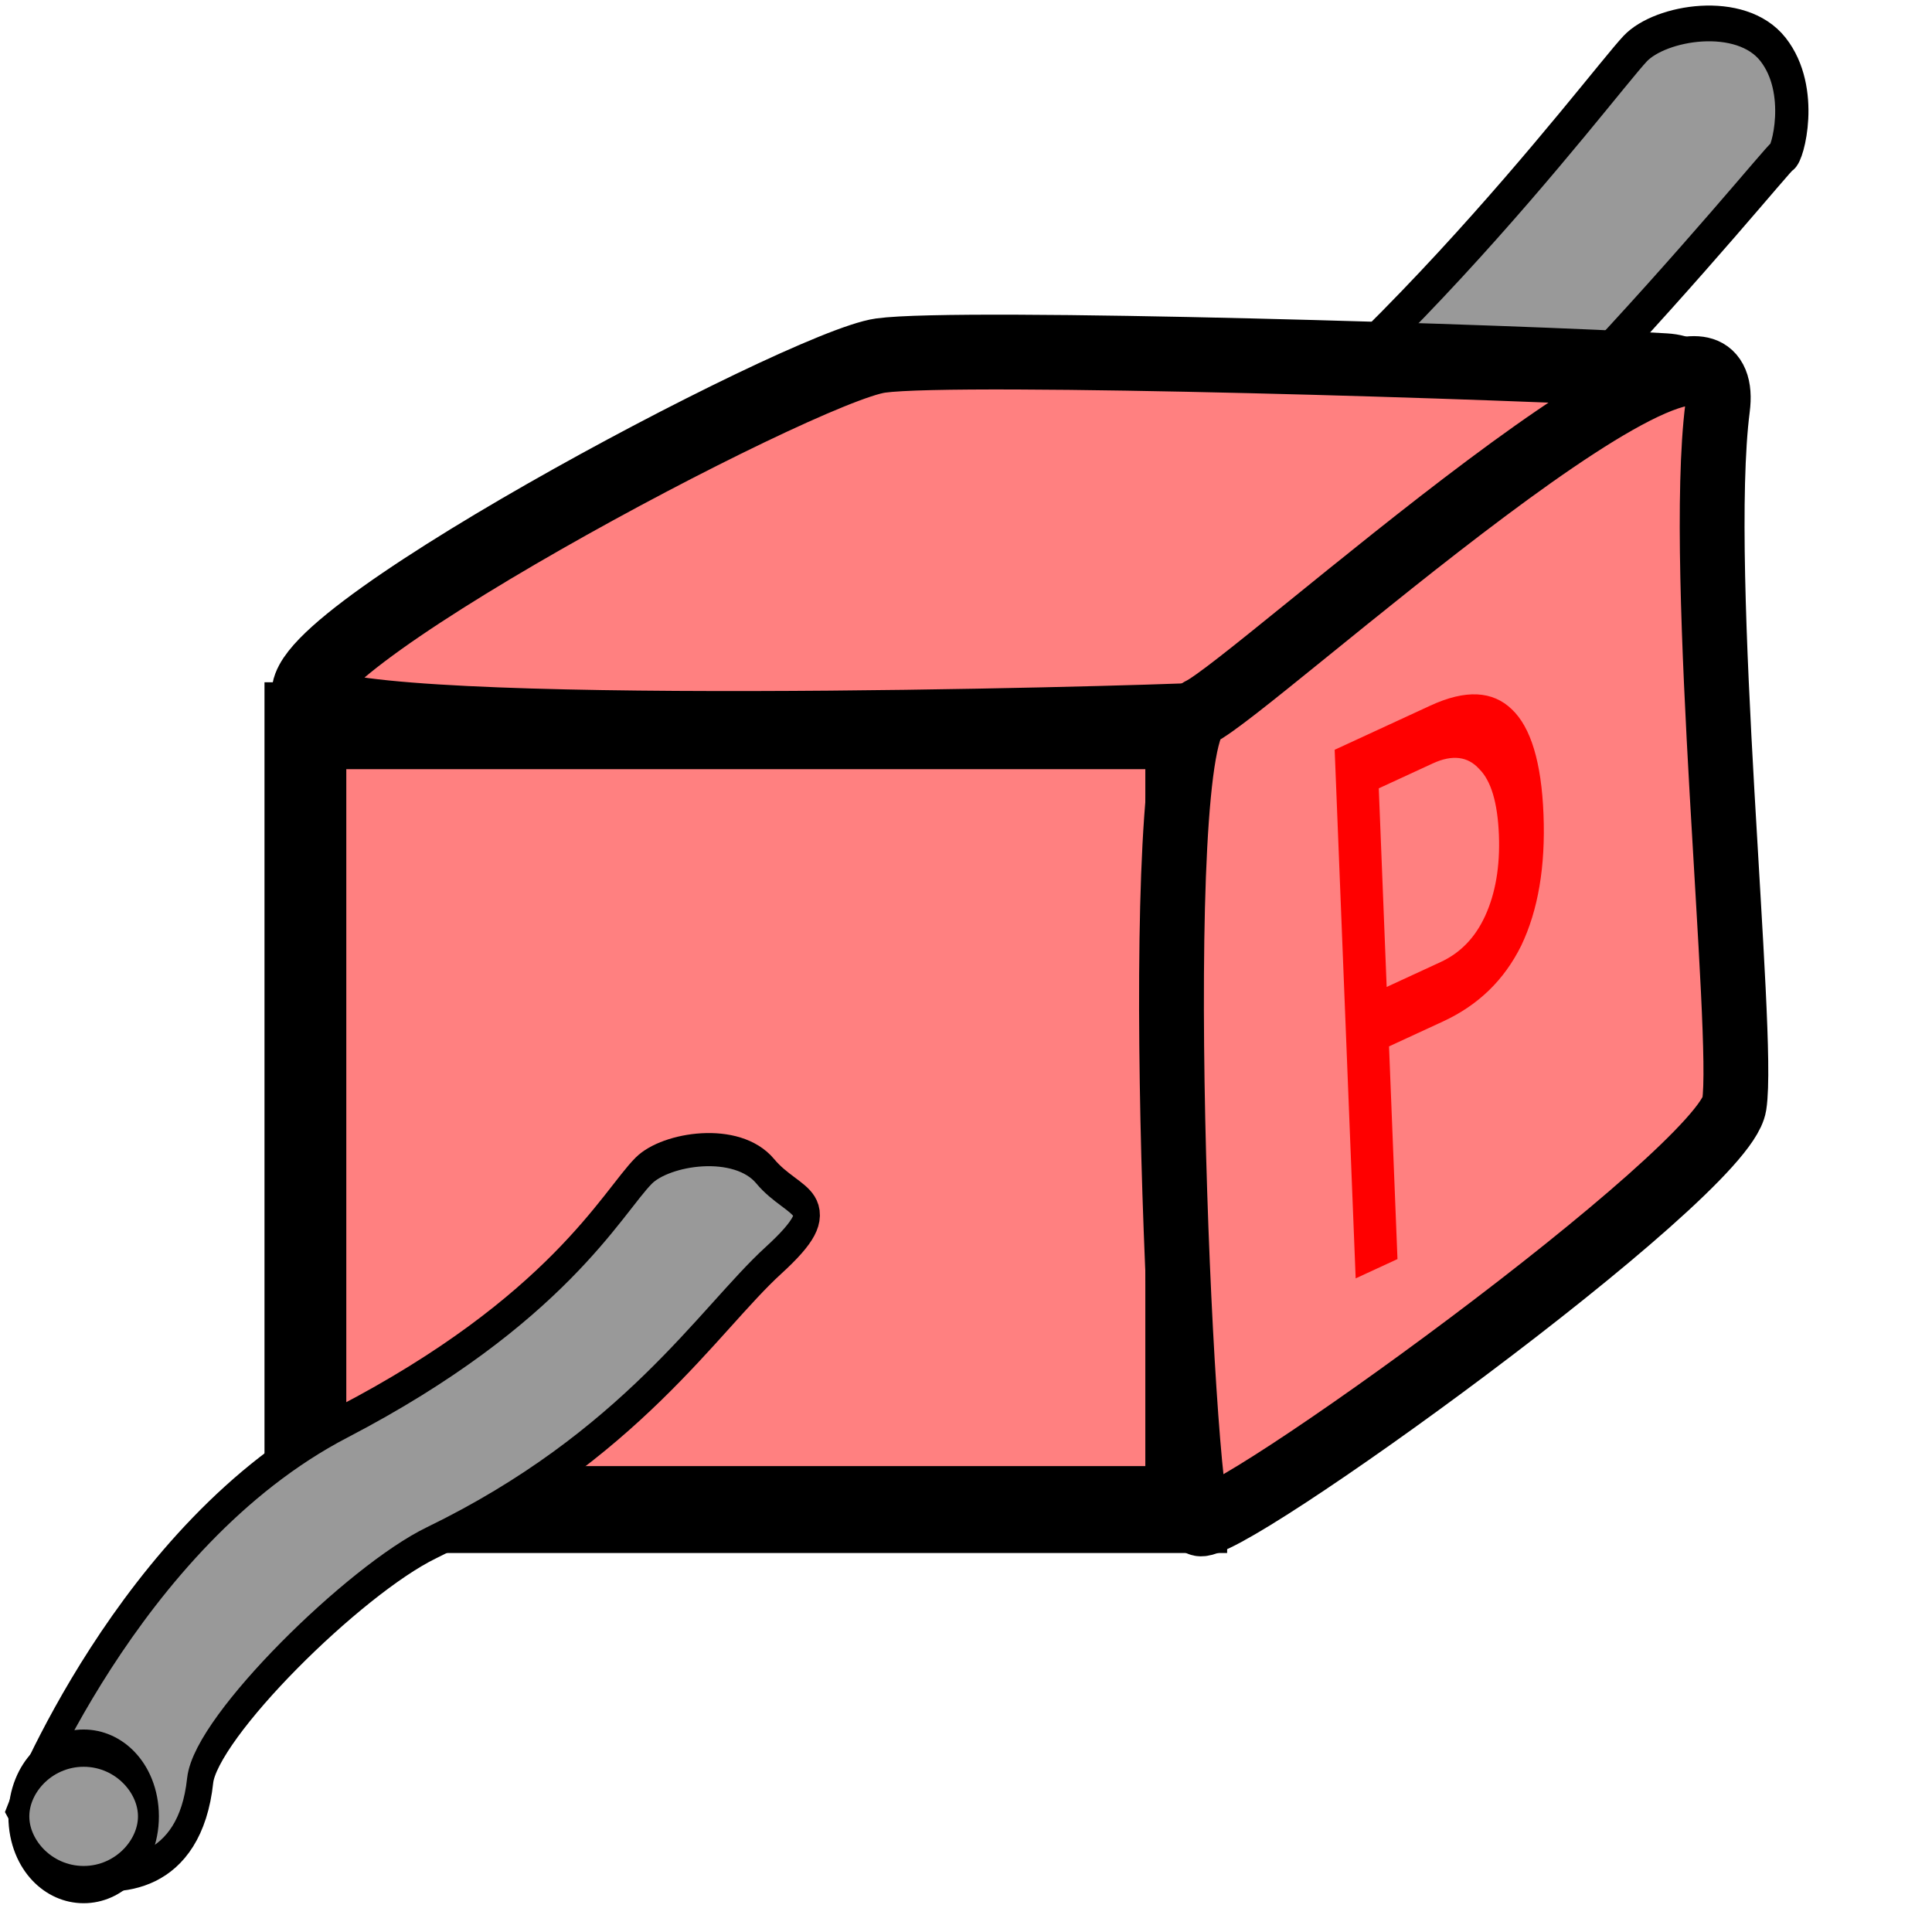
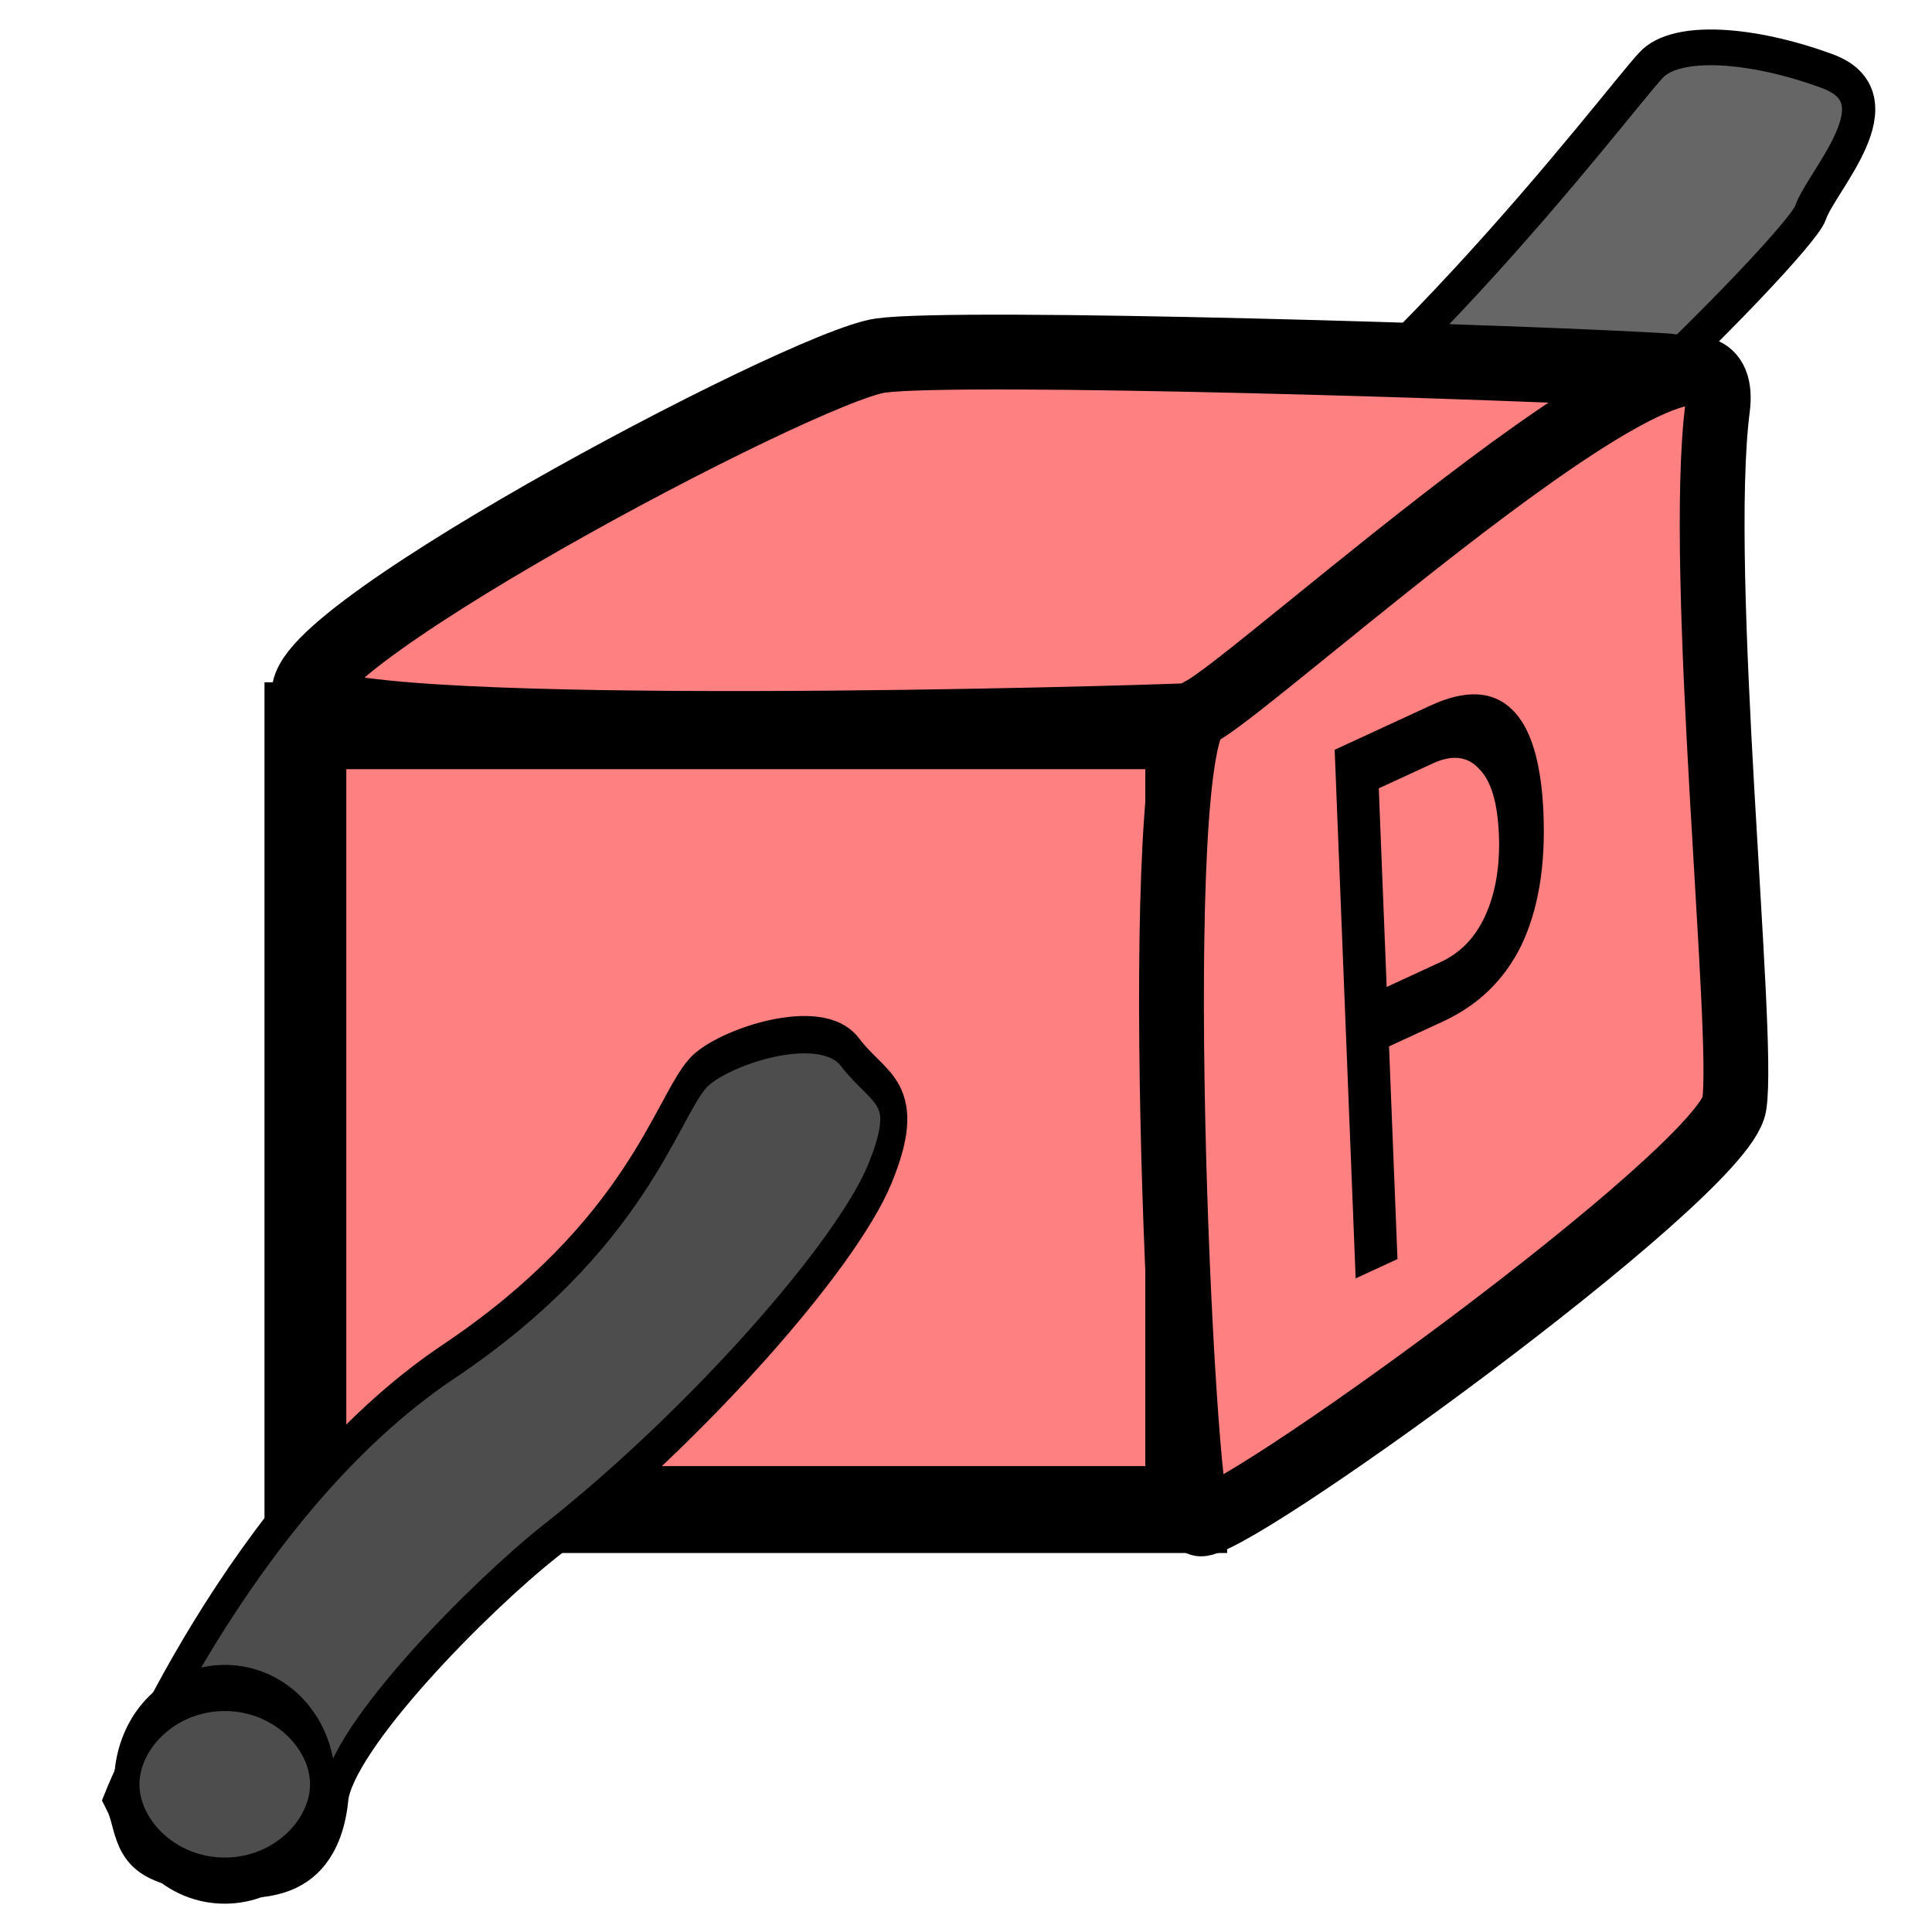
<svg xmlns="http://www.w3.org/2000/svg" width="32px" height="32px" id="svg2822" version="1.1">
  <defs id="defs2824">
    </defs>
  <g id="layer1">
-     <g id="g3666-5" transform="matrix(0.5510433,0,0,0.5917837,12.27123,-0.1625162)">
-       <path id="path2836-6" d="m 0.089,28.785 c 0,0 3.661,-9.288 10.984,-13.038 7.323,-3.751 14.728,-13.042 15.807,-14.11 0.754,-0.747 3.177,-1.128 4.144,0.021 0.968,1.149 0.433,2.965 0.277,2.993 C 31.147,4.68 20.893,16.554 14.106,19.798 11.493,21.047 6.422,25.968 6.225,27.779 5.878,30.968 3.516,31.204 1.866,30.802 0.217,30.401 0.508,29.515 0.089,28.785 z" style="fill:#999999;stroke:#000000;stroke-width:1px;stroke-linecap:butt;stroke-linejoin:miter;stroke-opacity:1" />
-       <path transform="matrix(0.8801421,0,0,1.245757,0.03112466,-7.072241)" d="m 6.252,28.906 c 0,1.011 -1.385,1.831 -3.094,1.831 -1.709,0 -3.094,-0.82 -3.094,-1.831 0,-1.011 1.385,-1.831 3.094,-1.831 1.709,0 3.094,0.82 3.094,1.831 z" id="path2838-2" style="fill:#999999;fill-opacity:1;stroke:#000000;stroke-opacity:1" />
+     <g id="g3666-5" transform="matrix(0.5510433,0,0,0.5917837,12.27123,-0.1625162)" style="fill:#666666">
+       <path id="path2836-6" d="m 0.575,29.238 c 0,0 3.661,-9.288 10.984,-13.038 7.323,-3.751 14.728,-13.042 15.807,-14.11 0.754,-0.747 3.015,-0.6 5.279,0.172 C 34.91,3.034 32.466,5.337 32.148,6.236 31.831,7.135 21.379,17.023 14.592,20.251 11.977,21.495 6.908,26.421 6.711,28.232 6.365,31.42 4.002,31.656 2.353,31.255 0.703,30.853 0.995,29.968 0.575,29.238 z" style="fill:#666666;stroke:#000000;stroke-width:1px;stroke-linecap:butt;stroke-linejoin:miter;stroke-opacity:1" />
+       <path transform="matrix(0.8801421,0,0,1.245757,0.03112466,-7.072241)" d="m 6.252,28.906 c 0,1.011 -1.385,1.831 -3.094,1.831 -1.709,0 -3.094,-0.82 -3.094,-1.831 0,-1.011 1.385,-1.831 3.094,-1.831 1.709,0 3.094,0.82 3.094,1.831 z" id="path2838-2" style="fill:#666666;fill-opacity:1;stroke:#000000;stroke-opacity:1" />
    </g>
    <g id="g3736" transform="matrix(1.251022,0,0,1.32911,-5.342712,-6.227168)" style="fill:#cccccc">
      <rect y="13.729" x="8.314" height="9.768" width="11.662" id="rect3670-4" style="fill:#ff8080;fill-opacity:1;stroke:#000000;stroke-width:1.083;stroke-miterlimit:4;stroke-opacity:1;stroke-dasharray:none" />
      <path id="path3698" d="M 8.391,13.432 C 9.174,13.968 19.276,13.703 20.181,13.658 21.087,13.613 28.172,9.414 26.315,9.305 24.458,9.197 16.974,8.98 15.93,9.116 14.885,9.252 7.608,12.895 8.391,13.432 z" style="fill:#ff8080;stroke:#000000;stroke-width:0.932px;stroke-linecap:butt;stroke-linejoin:miter;stroke-opacity:1" />
      <path id="path3702" d="m 20.144,23.643 c 0.233,0.226 6.945,-4.33 7.088,-5.196 0.144,-0.866 -0.503,-6.614 -0.221,-8.683 0.282,-2.069 -6.15,3.48 -6.854,3.794 -0.704,0.313 -0.247,9.859 -0.013,10.085 z" style="fill:#ff8080;stroke:#000000;stroke-width:0.858px;stroke-linecap:butt;stroke-linejoin:miter;stroke-opacity:1" />
-       <text transform="matrix(0.7872942,-0.3420928,0.05263932,1.247301,0,0)" id="text3732" y="23.833" x="25.909" style="font-size:7.248px;font-style:normal;font-weight:normal;fill:#ff0000;fill-opacity:1;stroke:none;font-family:Bitstream Vera Sans" xml:space="preserve">
+       <text transform="matrix(0.7872942,-0.3420928,0.05263932,1.247301,0,0)" id="text3732" y="23.833" x="25.909" style="font-size:7.248px;font-style:normal;font-weight:normal;fill:#000000;fill-opacity:1;stroke:none;font-family:Bitstream Vera Sans" xml:space="preserve">
        <tspan y="23.833" x="25.909" id="tspan3734">P</tspan>
      </text>
    </g>
-     <g id="g3666" transform="matrix(0.4358675,0,0,0.457363,0.742258,17.40633)">
-       <g id="g3743" transform="matrix(0.9040736,0,0,1.083142,-1.065431,-3.622771)">
-         <path style="fill:#999999;stroke:#000000;stroke-width:1.108px;stroke-linecap:butt;stroke-linejoin:miter;stroke-opacity:1" d="m 0.145,28.742 c 0,0 4.514,-9.247 13.541,-12.982 9.027,-3.735 11.337,-7.348 12.666,-8.411 0.93,-0.744 3.916,-1.123 5.109,0.021 1.193,1.144 3.059,1.008 0.342,2.98 -2.717,1.973 -6.012,6.213 -14.379,9.443 C 14.203,21.037 7.951,25.937 7.708,27.74 7.281,30.915 4.369,31.15 2.335,30.75 0.302,30.35 0.661,29.469 0.145,28.742 z" id="path2836" />
-         <path style="fill:#999999;fill-opacity:1;stroke:#000000;stroke-opacity:1" id="path2838" d="m 6.252,28.906 c 0,1.011 -1.385,1.831 -3.094,1.831 -1.709,0 -3.094,-0.82 -3.094,-1.831 0,-1.011 1.385,-1.831 3.094,-1.831 1.709,0 3.094,0.82 3.094,1.831 z" transform="matrix(0.8801421,0,0,1.245757,0.03112466,-7.072241)" />
+     <g id="g3666" transform="matrix(0.4471222,0,0,0.5153819,2.370669,15.62394)" style="fill:#4d4d4d">
+       <g id="g3743" transform="matrix(0.9040736,0,0,1.083142,-1.065431,-3.622771)" style="fill:#4d4d4d">
+         <path style="fill:#4d4d4d;stroke:#000000;stroke-width:1.108px;stroke-linecap:butt;stroke-linejoin:miter;stroke-opacity:1" d="m 0.145,28.742 c 0,0 4.902,-8.793 13.541,-12.982 7.702,-3.735 8.907,-7.508 10.236,-8.571 0.93,-0.744 5.021,-1.763 6.214,-0.619 1.193,1.144 2.617,1.168 1.226,3.62 -1.392,2.453 -7.559,7.493 -13.495,10.883 -2.866,1.636 -8.588,5.823 -8.831,7.626 C 8.606,31.875 4.369,31.15 2.335,30.75 0.302,30.35 0.661,29.469 0.145,28.742 z" id="path2836" />
+         <path style="fill:#4d4d4d;fill-opacity:1;stroke:#000000;stroke-opacity:1" id="path2838" d="m 7.005,28.906 a 3.847,2.088 0 1 1 -7.694,0 3.847,2.088 0 1 1 7.694,0 z" transform="matrix(1.044112,0,0,1.368755,1.225555,-11.26748)" />
      </g>
    </g>
  </g>
  <g id="layer2">
    <g id="g3658" transform="matrix(1.084409,0,0,1.093839,-2.375498,-1.11444)" />
  </g>
</svg>
